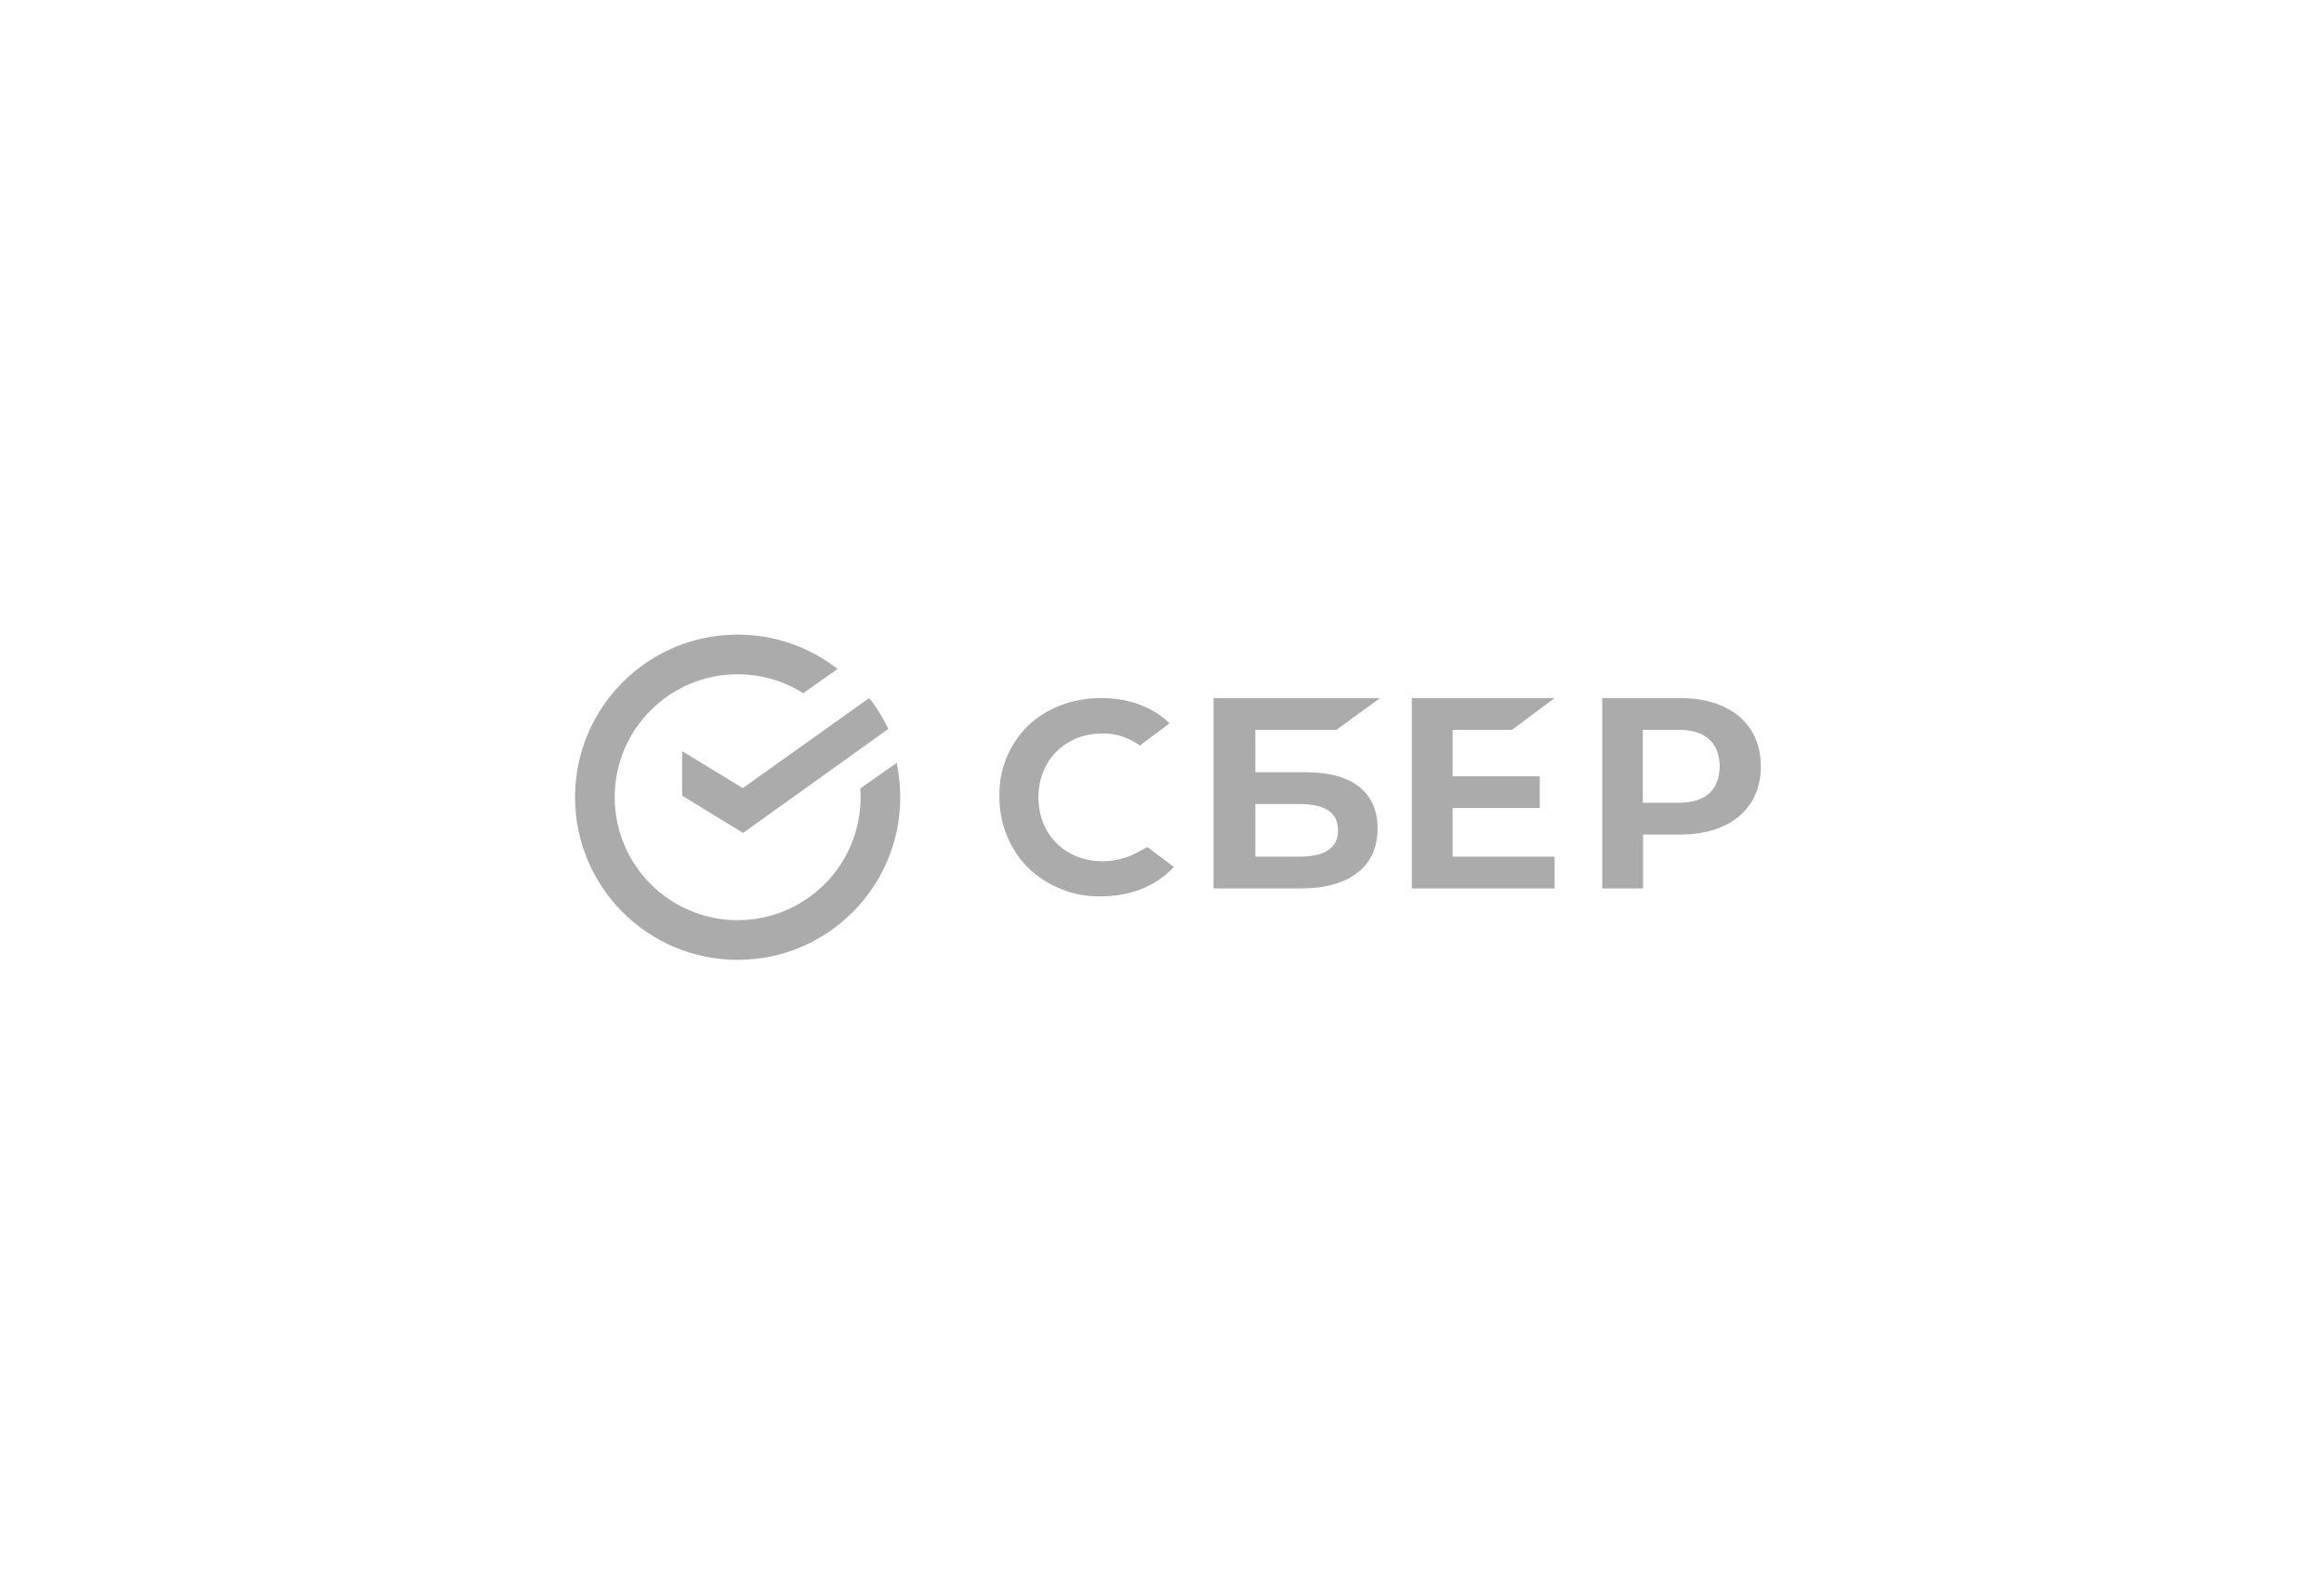
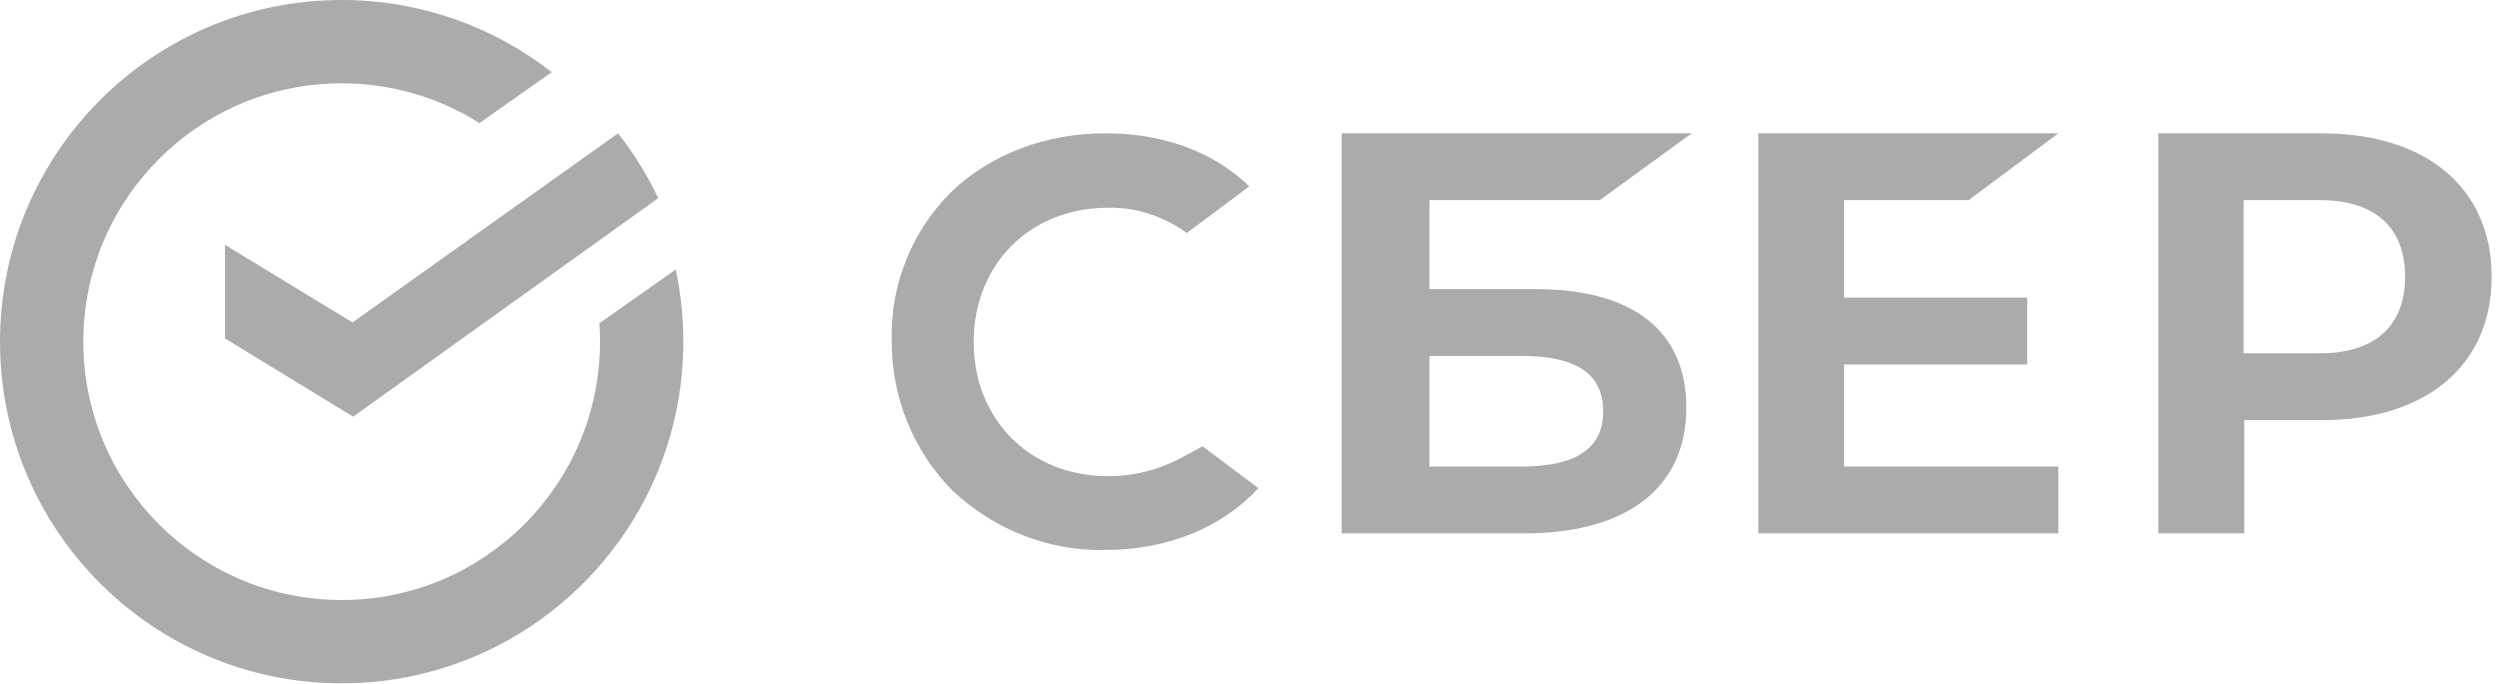
- <svg xmlns="http://www.w3.org/2000/svg" width="293" height="200" viewBox="0 0 293 200" fill="none">
-   <path d="M190.623 92.007L196 88H178V112H196V107.993H183.143V101.866H194.13V97.859H183.143V92.007H190.623Z" fill="#ABABAB" />
-   <path d="M164.658 97.349H158.27V92.007H168.49L174 88H153V112H163.979C170.127 112 173.681 109.25 173.681 104.458C173.681 99.862 170.487 97.349 164.658 97.349ZM163.779 107.993H158.27V101.355H163.779C167.133 101.355 168.69 102.455 168.69 104.694C168.69 106.933 167.013 107.993 163.779 107.993Z" fill="#ABABAB" />
-   <path d="M211.805 88H202V112H207.156V105.205H211.844C218.094 105.205 222 101.905 222 96.602C222 91.299 218.094 88 211.805 88ZM211.687 101.198H207.117V92.007H211.687C215.008 92.007 216.805 93.656 216.805 96.602C216.805 99.548 215.008 101.198 211.687 101.198Z" fill="#ABABAB" />
-   <path d="M143.475 107.415C142.097 108.173 140.563 108.571 138.989 108.571C134.306 108.571 130.922 105.183 130.922 100.518C130.922 95.854 134.306 92.465 138.989 92.465C140.681 92.425 142.334 92.983 143.711 93.98L147.449 91.189L147.213 90.95C145.049 88.997 142.137 88 138.831 88C135.251 88 131.985 89.236 129.623 91.468C127.262 93.781 125.925 97.01 126.003 100.359C125.964 103.747 127.262 107.017 129.623 109.409C132.103 111.761 135.408 113.076 138.792 112.997C142.53 112.997 145.796 111.681 148 109.289L144.655 106.777L143.475 107.415Z" fill="#ABABAB" />
-   <path d="M109.582 88C110.534 89.192 111.326 90.5 112 91.885L93.689 105L86 100.308V94.692L93.649 99.346L109.582 88Z" fill="#ABABAB" />
-   <path fill-rule="evenodd" clip-rule="evenodd" d="M108.5 100.5C108.5 109.06 101.56 116 93 116C84.44 116 77.5 109.06 77.5 100.5C77.5 91.94 84.44 85 93 85C96.039 85 98.874 85.875 101.267 87.386L105.603 84.33C102.126 81.617 97.752 80 93 80C81.678 80 72.5 89.178 72.5 100.5C72.5 111.822 81.678 121 93 121C104.322 121 113.5 111.822 113.5 100.5C113.5 99.014 113.342 97.565 113.042 96.169L108.461 99.397C108.487 99.762 108.5 100.129 108.5 100.5Z" fill="#ABABAB" />
+ <svg xmlns="http://www.w3.org/2000/svg" width="150" height="41" viewBox="0 0 150 41" fill="none">
+   <path d="M118.123 12.007L123.5 8H105.5V32H123.5V27.994H110.643V21.866H121.63V17.859H110.643V12.007H118.123Z" fill="#ABABAB" />
+   <path d="M92.158 17.349H85.77V12.007H95.99L101.5 8H80.5V32H91.479C97.627 32 101.181 29.25 101.181 24.458C101.181 19.863 97.987 17.349 92.158 17.349ZM91.279 27.994H85.77V21.355H91.279C94.633 21.355 96.19 22.455 96.19 24.694C96.19 26.933 94.513 27.994 91.279 27.994Z" fill="#ABABAB" />
+   <path d="M139.305 8H129.5V32H134.656V25.205H139.344C145.594 25.205 149.5 21.905 149.5 16.602C149.5 11.3 145.594 8 139.305 8ZM139.187 21.198H134.617V12.007H139.187C142.508 12.007 144.305 13.656 144.305 16.602C144.305 19.548 142.508 21.198 139.187 21.198Z" fill="#ABABAB" />
+   <path d="M70.975 27.415C69.597 28.173 68.063 28.571 66.489 28.571C61.806 28.571 58.422 25.183 58.422 20.518C58.422 15.854 61.806 12.465 66.489 12.465C68.181 12.425 69.834 12.983 71.211 13.98L74.949 11.189L74.713 10.95C72.549 8.997 69.637 8 66.331 8C62.751 8 59.484 9.236 57.123 11.468C54.763 13.781 53.425 17.01 53.503 20.359C53.464 23.747 54.763 27.017 57.123 29.409C59.603 31.761 62.908 33.076 66.292 32.997C70.03 32.997 73.296 31.681 75.5 29.289L72.155 26.777L70.975 27.415Z" fill="#ABABAB" />
+   <path d="M37.082 8C38.033 9.192 38.826 10.5 39.5 11.885L21.189 25L13.5 20.308V14.692L21.149 19.346L37.082 8Z" fill="#ABABAB" />
+   <path fill-rule="evenodd" clip-rule="evenodd" d="M36 20.5C36 29.06 29.06 36 20.5 36C11.94 36 5 29.06 5 20.5C5 11.94 11.94 5 20.5 5C23.539 5 26.375 5.875 28.767 7.386L33.103 4.33C29.626 1.617 25.252 0 20.5 0C9.178 0 0 9.178 0 20.5C0 31.822 9.178 41 20.5 41C31.822 41 41 31.822 41 20.5C41 19.014 40.842 17.565 40.542 16.169L35.961 19.398C35.987 19.762 36 20.129 36 20.5Z" fill="#ABABAB" />
</svg>
